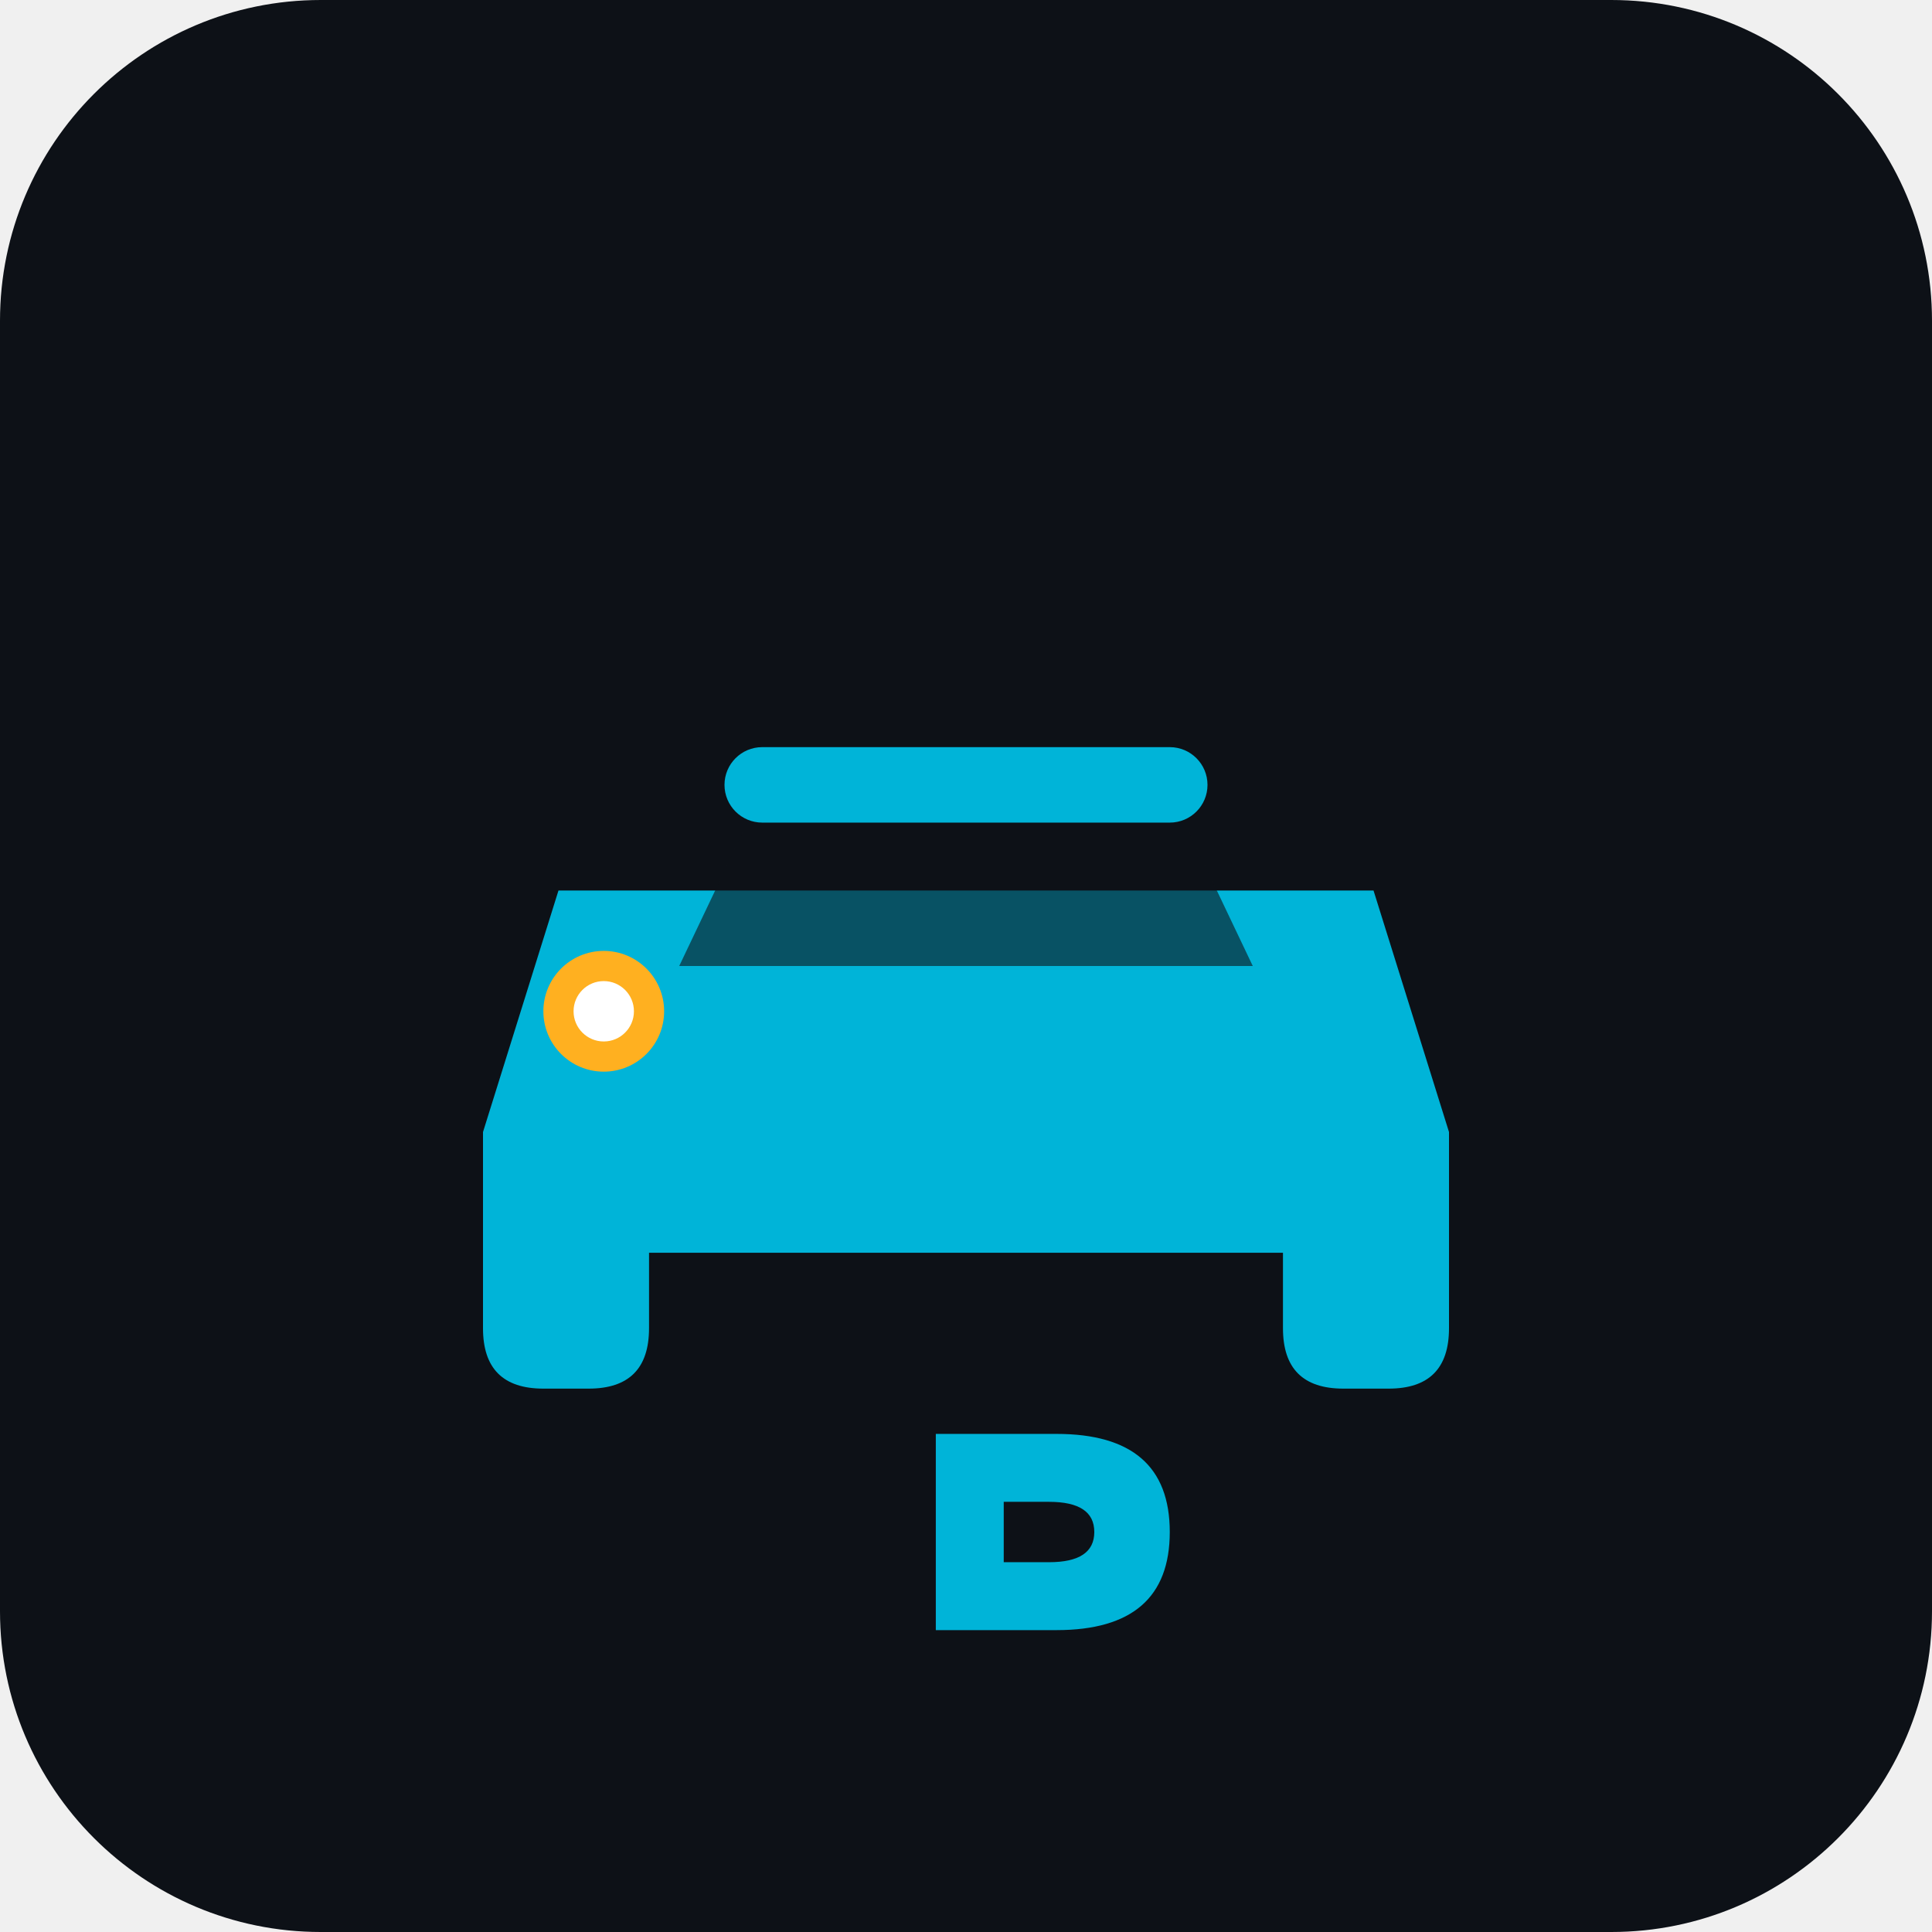
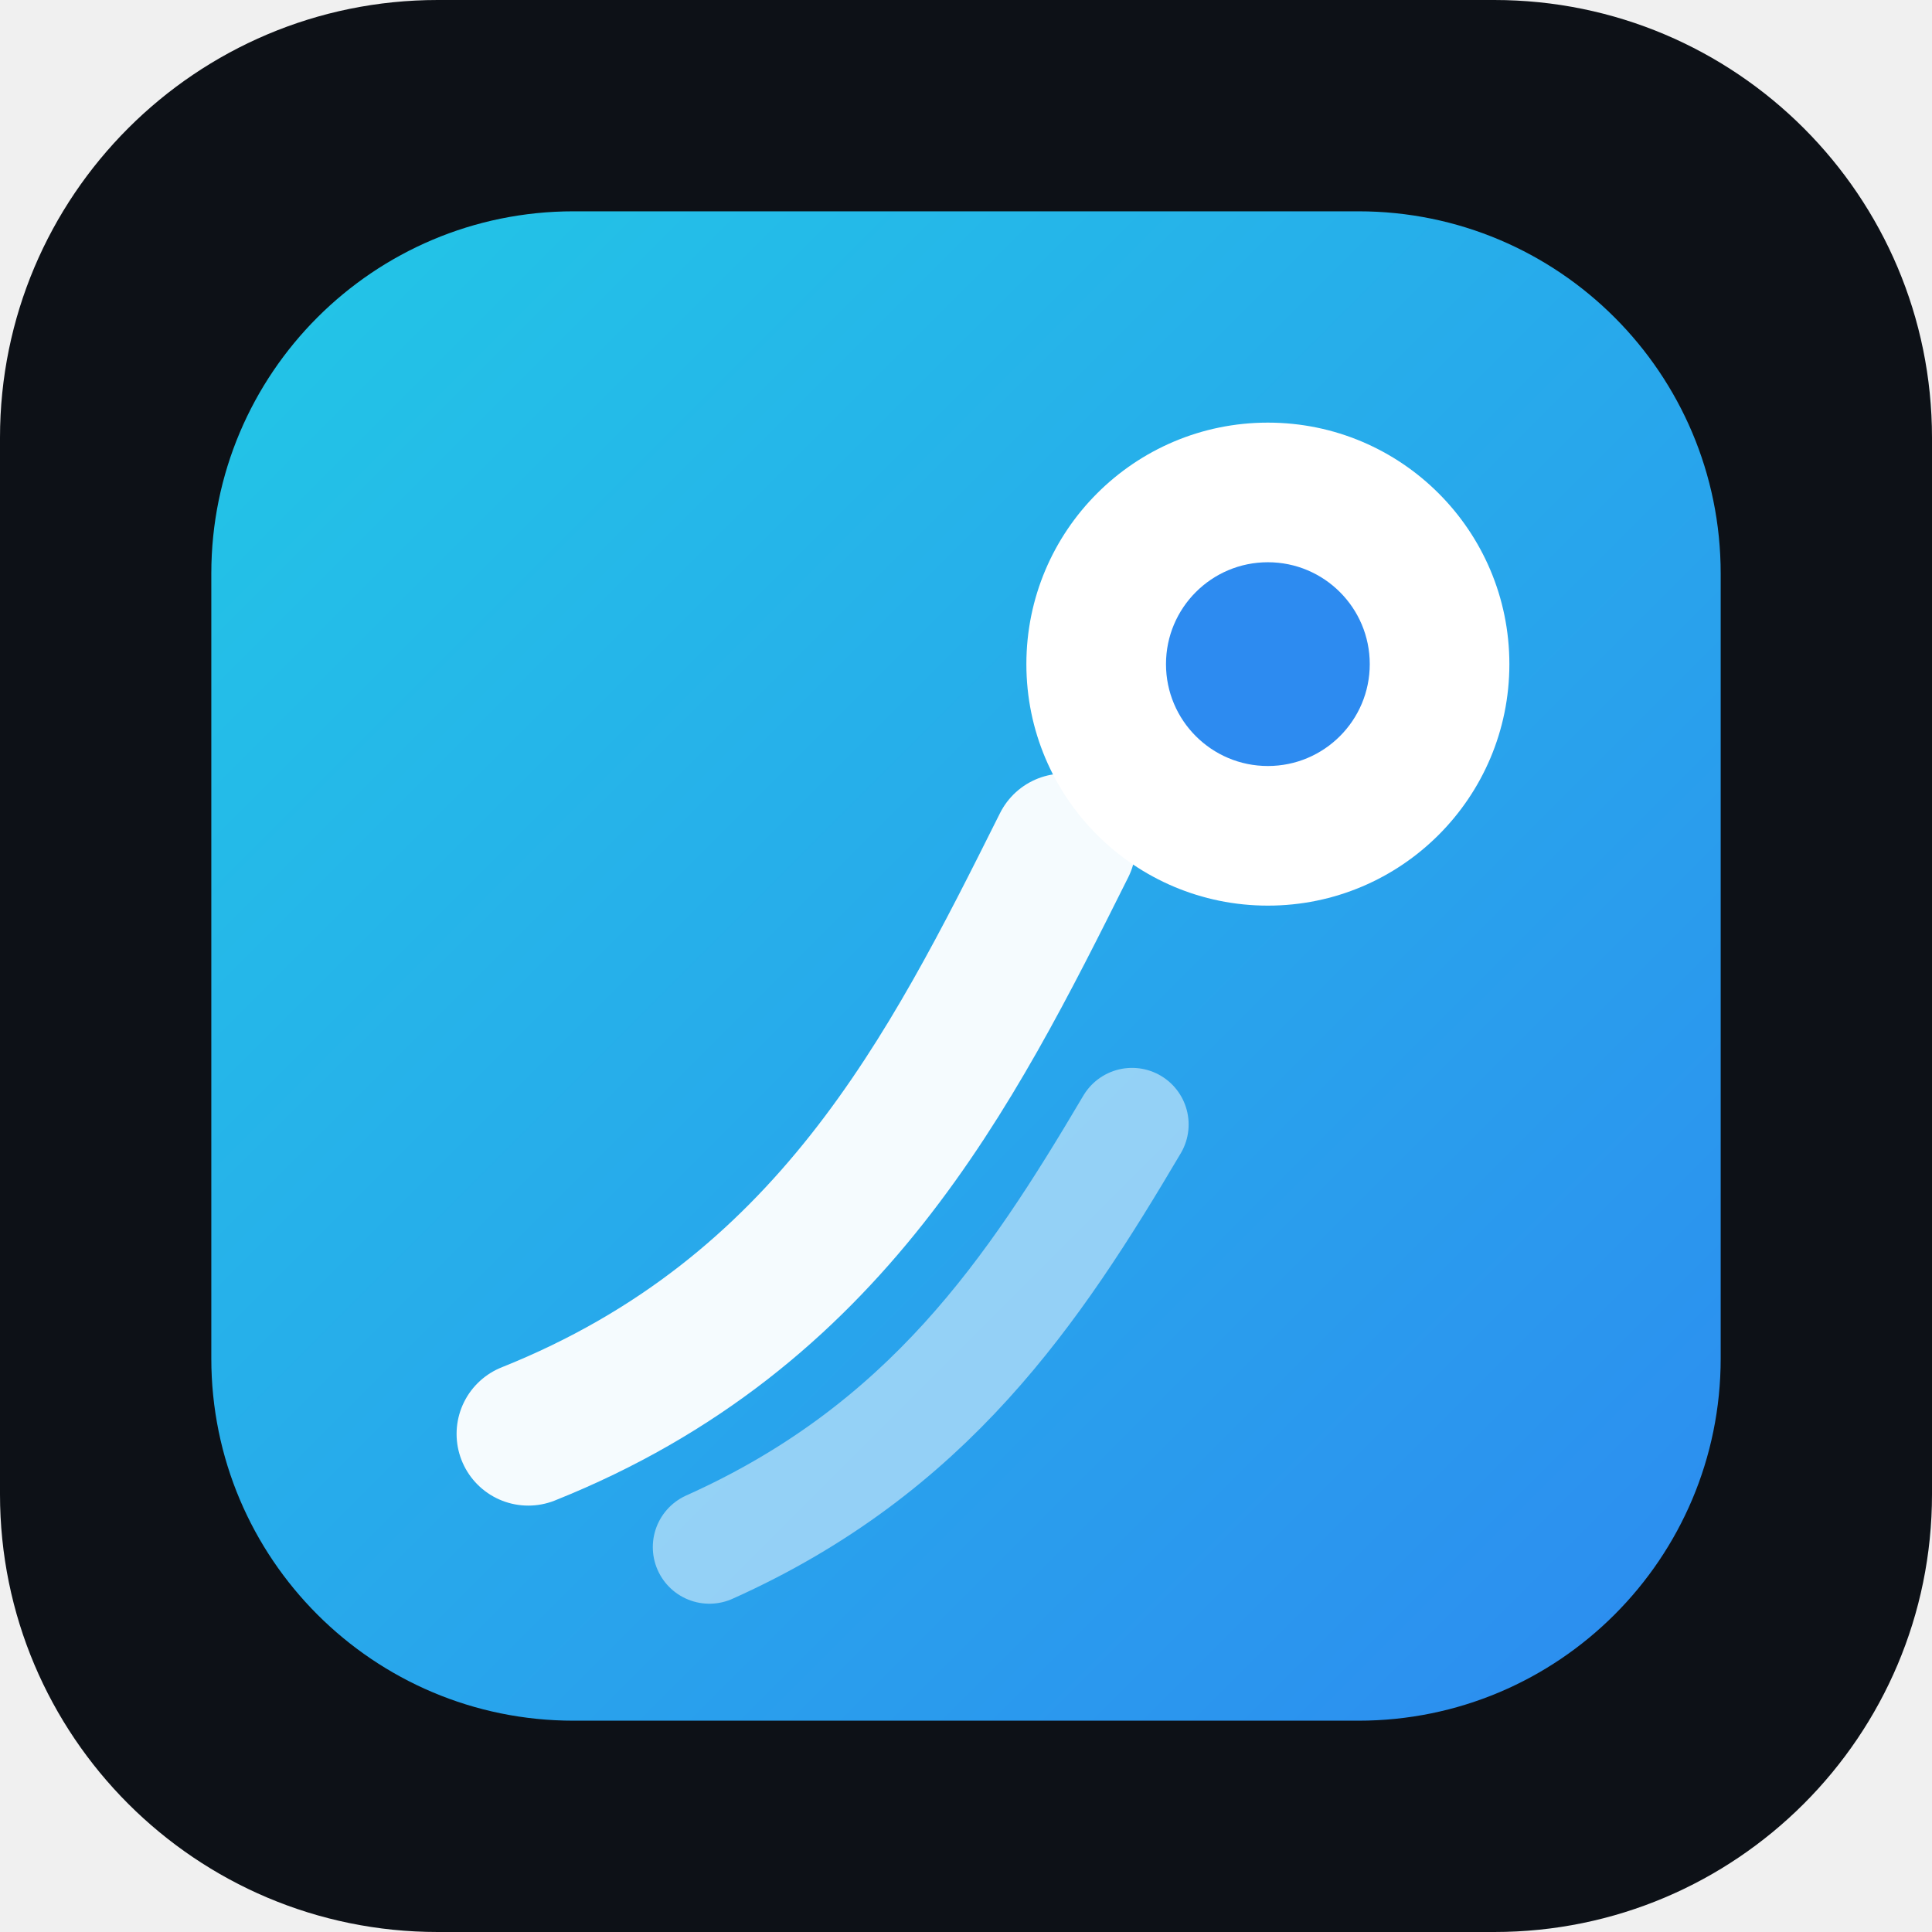
<svg xmlns="http://www.w3.org/2000/svg" viewBox="0 0 512 512" width="512" height="512">
-   <rect width="512" height="512" rx="85" fill="#0D1117" />
-   <path d="M128 300 L148 236 L364 236 L384 300 L384 352 Q384 368 368 368 L356 368 Q340 368 340 352 L340 332 L172 332 L172 352 Q172 368 156 368 L144 368 Q128 368 128 352Z" fill="#00B4D8" />
-   <path d="M180 256 L200 214 L312 214 L332 256Z" fill="#0D1117" opacity="0.6" />
-   <rect x="192" y="198" width="128" height="20" rx="10" fill="#00B4D8" />
-   <circle cx="160" cy="268" r="16" fill="#FFB020" />
-   <circle cx="160" cy="268" r="8" fill="#FFF" />
-   <path d="M248 432 L248 380 L280 380 Q310 380 310 406 Q310 432 280 432Z M266 398 L266 414 L278 414 Q290 414 290 406 Q290 398 278 398Z" fill="#00B4D8" />
+   <defs>
+     <linearGradient id="df-tile-512" x1="56" y1="56" x2="456" y2="456" gradientUnits="userSpaceOnUse">
+       <stop stop-color="#22C7E6" />
+       <stop offset="1" stop-color="#2D8BF0" />
+     </linearGradient>
+   </defs>
+   <rect width="512" height="512" rx="116" fill="#0D1117" />
+   <rect x="56" y="56" width="400" height="400" rx="96" fill="url(#df-tile-512)" />
+   <path d="M140 380 C220 348 252 284 282 224" stroke="#FFFFFF" stroke-width="38" stroke-linecap="round" fill="none" opacity="0.95" />
+   <path d="M188 410 C246 384 274 342 300 298" stroke="#FFFFFF" stroke-width="30" stroke-linecap="round" fill="none" opacity="0.5" />
+   <circle cx="336" cy="176" r="64" fill="#FFFFFF" />
+   <circle cx="336" cy="176" r="27" fill="#2D8BF0" />
</svg>
